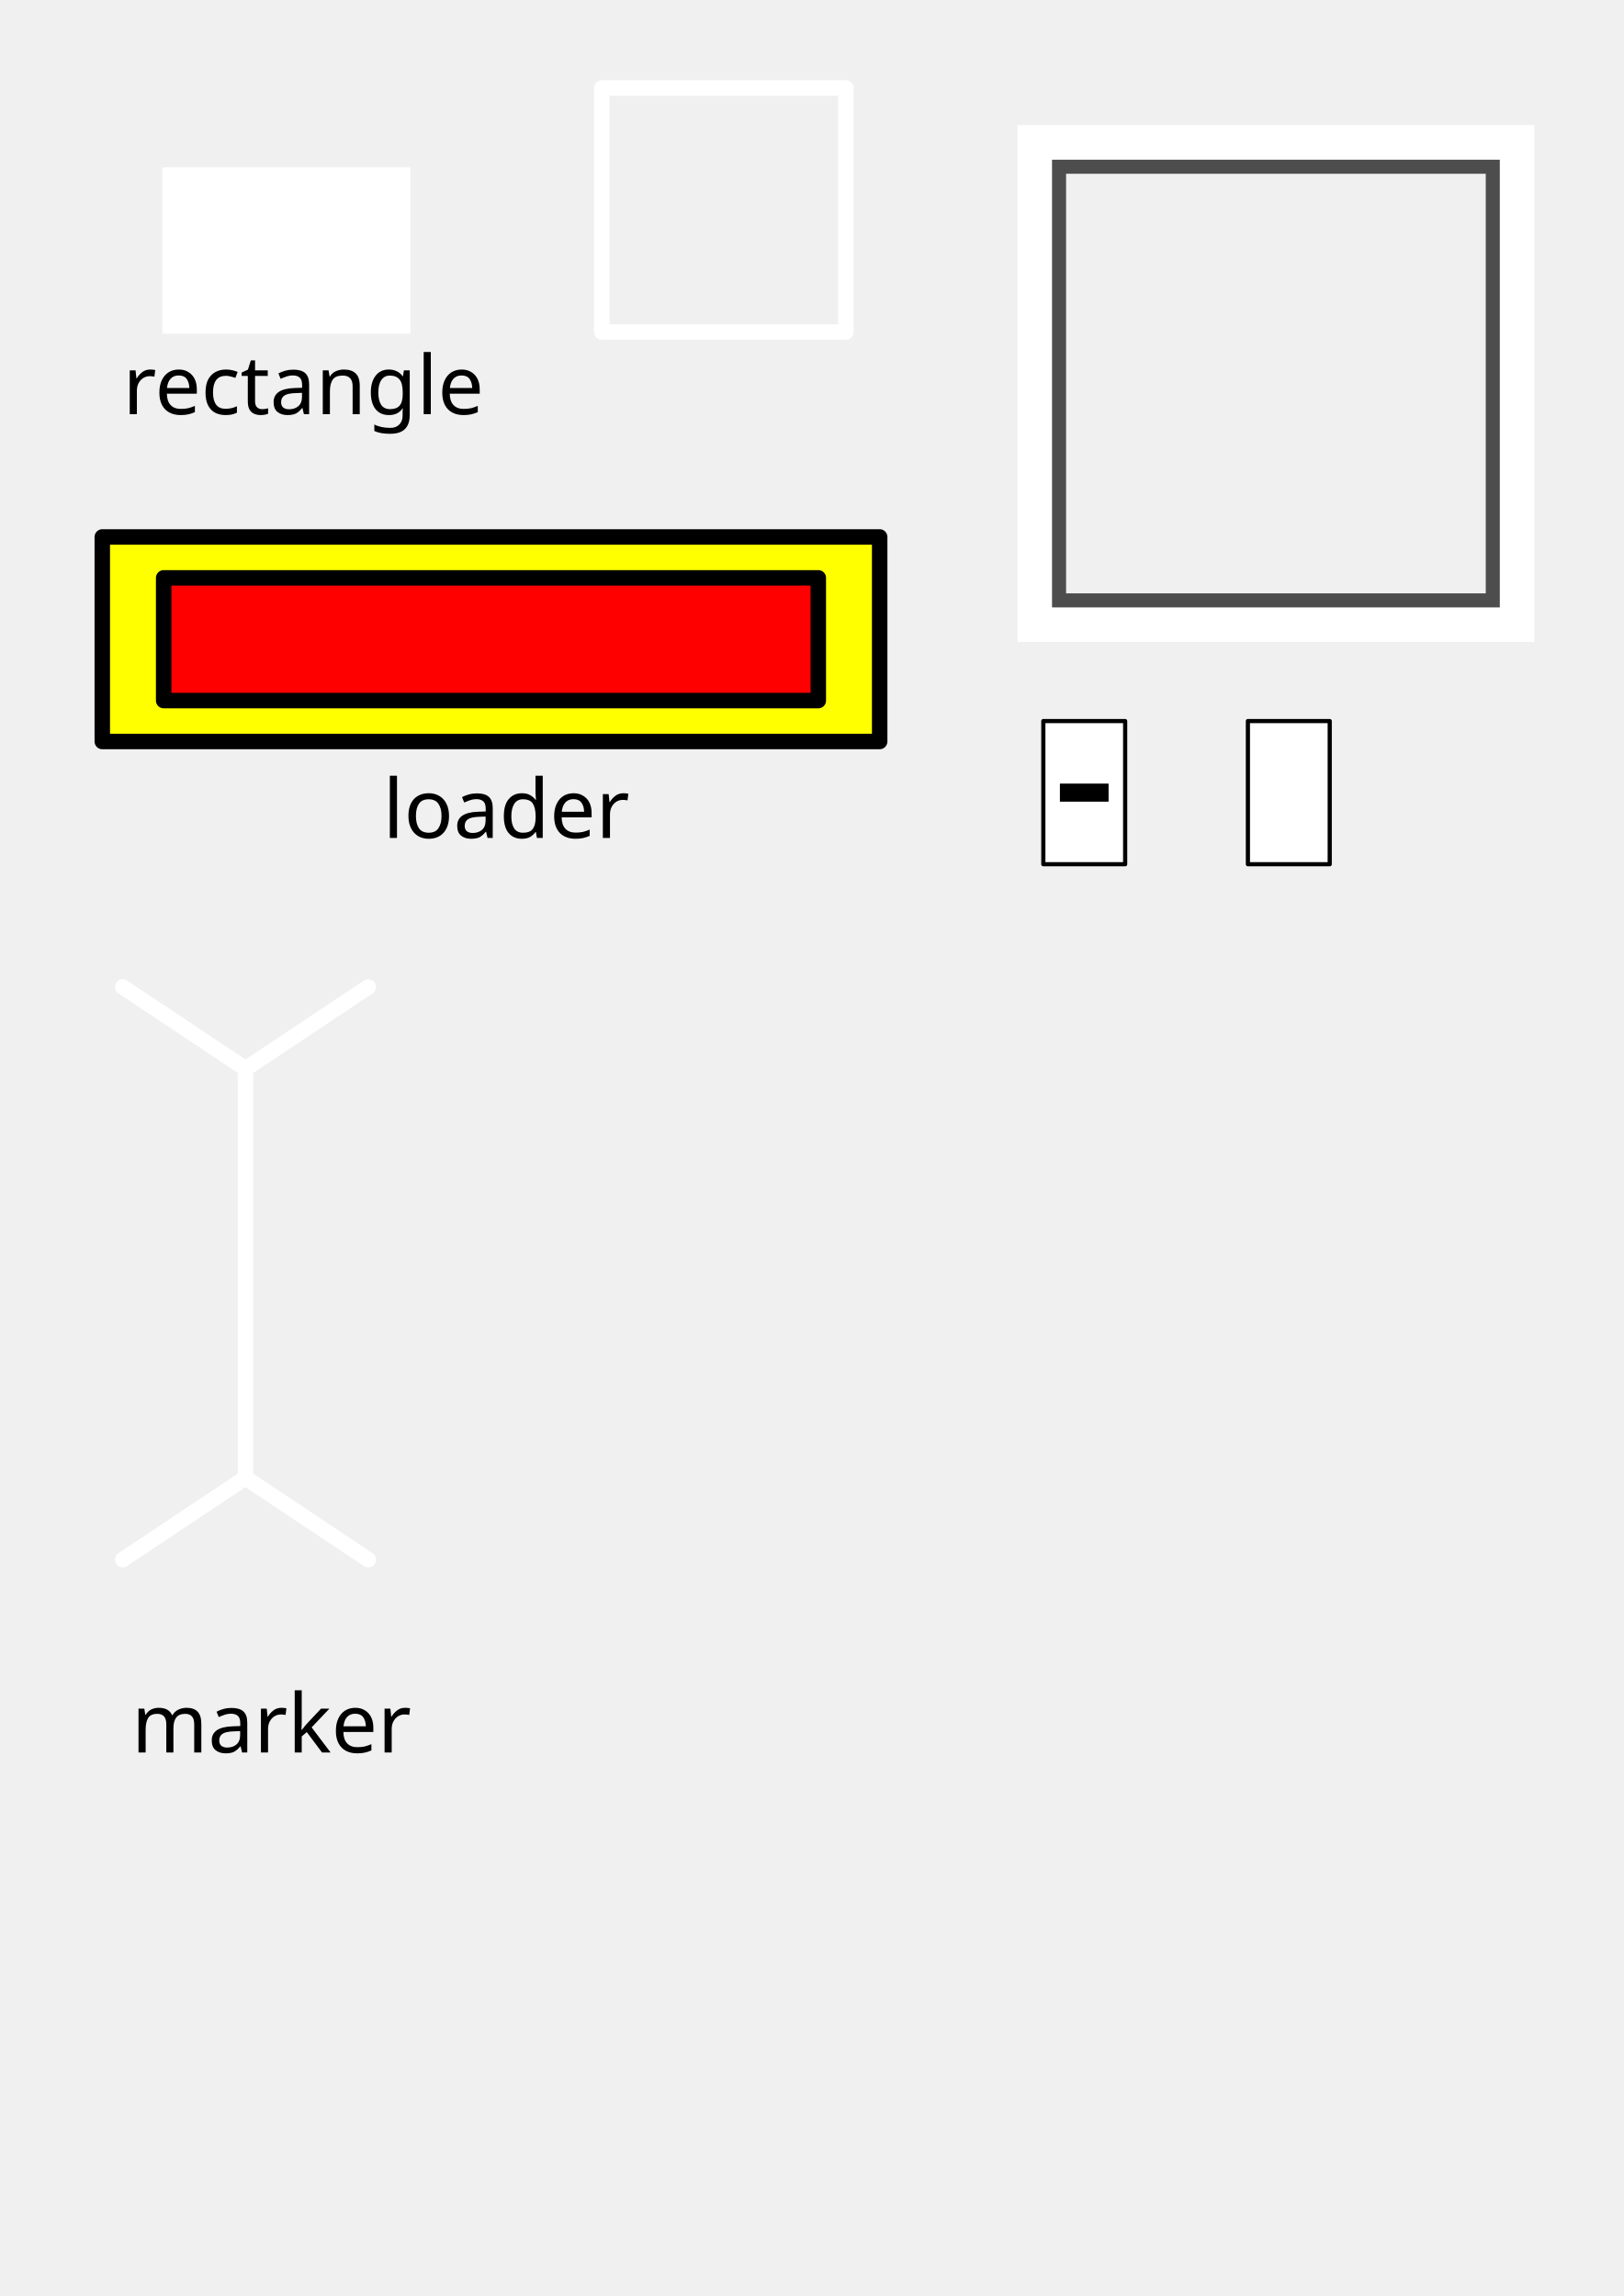
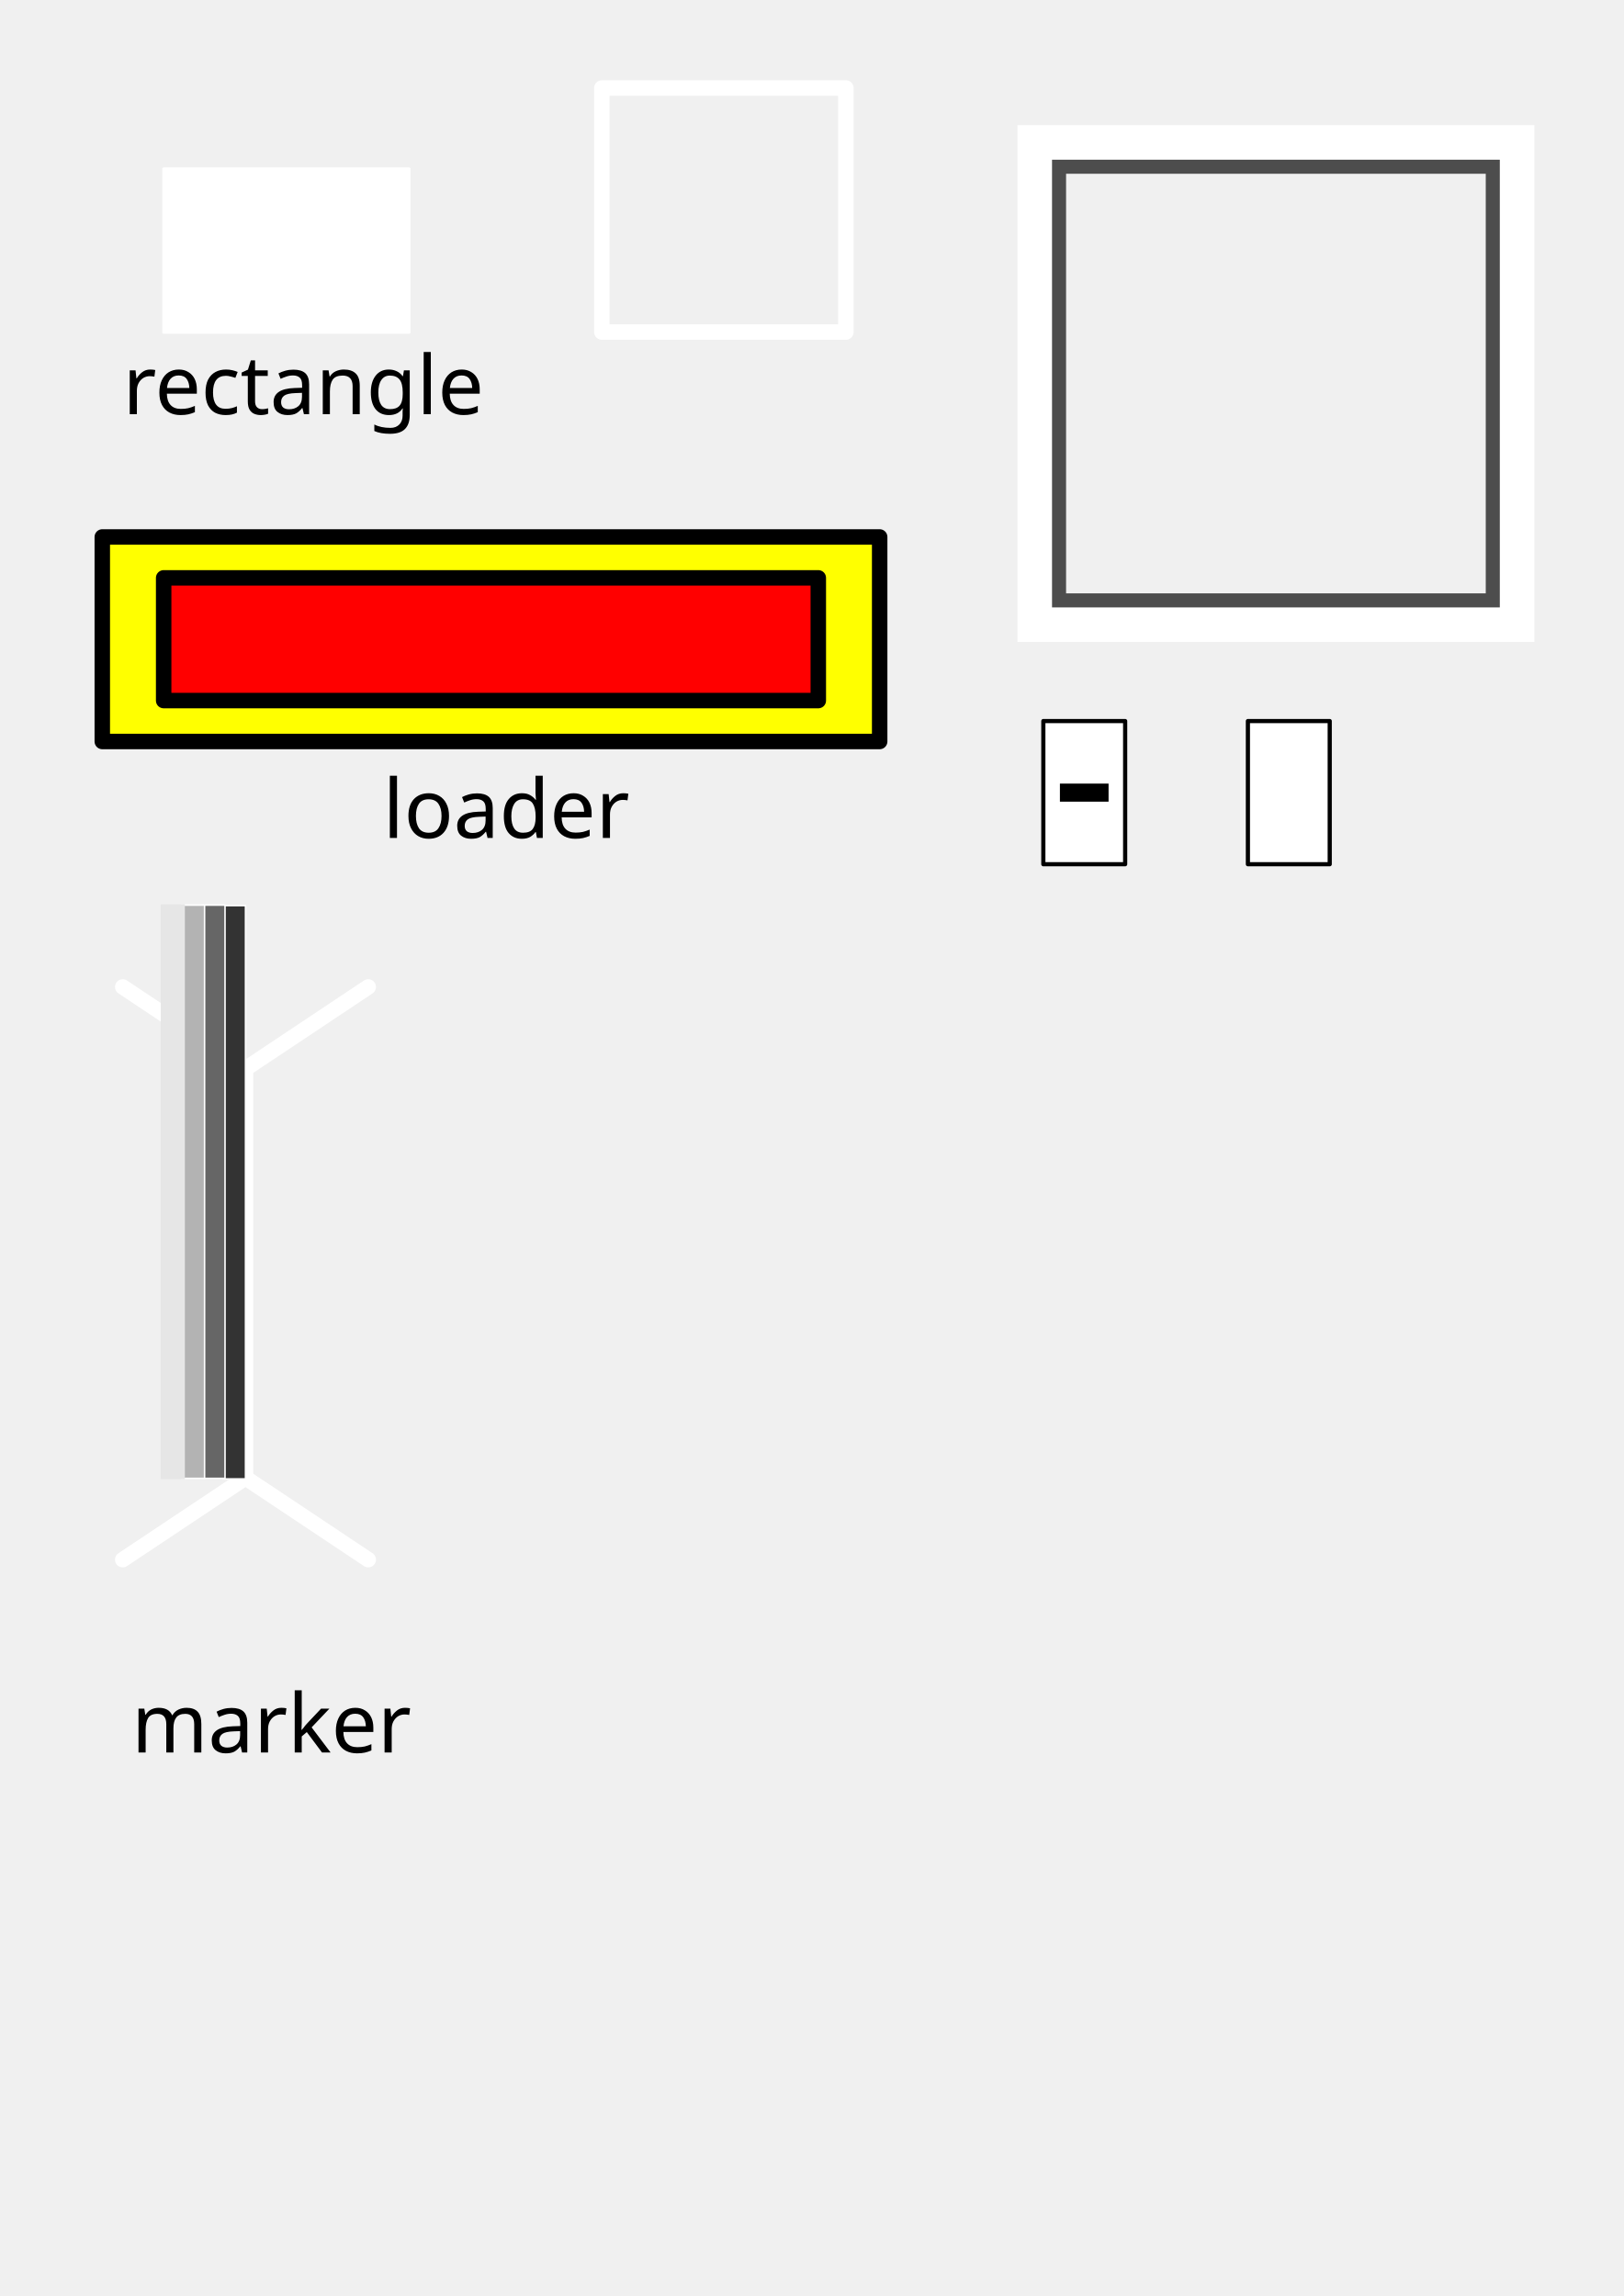
<svg xmlns="http://www.w3.org/2000/svg" width="210mm" height="297mm" viewBox="0 0 210 297" version="1.1" id="svg8">
  <defs id="defs2" />
  <g id="layer1">
    <rect style="opacity:1;fill:#ffffff;fill-opacity:1;stroke:#ffffff;stroke-width:0.355;stroke-linecap:square;stroke-linejoin:round;stroke-miterlimit:10;stroke-dasharray:none;stroke-dashoffset:39.998;stroke-opacity:1" id="rect4483" width="31.75" height="21.167" x="21.167" y="21.833" />
    <rect style="opacity:1;fill:none;fill-opacity:1;stroke:#ffffff;stroke-width:2;stroke-linecap:square;stroke-linejoin:round;stroke-miterlimit:10;stroke-dasharray:none;stroke-dashoffset:39.998;stroke-opacity:1" id="rect4483-3" width="31.567" height="31.567" x="77.837" y="11.383" />
    <text xml:space="preserve" style="font-style:normal;font-weight:normal;font-size:10.583px;line-height:6.615px;font-family:sans-serif;letter-spacing:0px;word-spacing:0px;fill:#000000;fill-opacity:1;stroke:none;stroke-width:0.265" x="15.875" y="53.583" id="text4502">
      <tspan id="tspan4500" x="15.875" y="53.583" style="stroke-width:0.265">rectangle</tspan>
    </text>
    <g id="g4551">
      <rect y="69.458" x="13.229" height="26.458" width="100.542" id="rect4508-6" style="opacity:1;fill:#ffff00;fill-opacity:1;stroke:#000000;stroke-width:2;stroke-linecap:square;stroke-linejoin:round;stroke-miterlimit:10;stroke-dasharray:none;stroke-dashoffset:39.998;stroke-opacity:1" />
      <rect y="74.75" x="21.167" height="15.875" width="84.667" id="rect4508" style="opacity:1;fill:#ff0000;fill-opacity:1;stroke:#000000;stroke-width:2;stroke-linecap:square;stroke-linejoin:round;stroke-miterlimit:10;stroke-dasharray:none;stroke-dashoffset:39.998;stroke-opacity:1" />
    </g>
    <text xml:space="preserve" style="font-style:normal;font-weight:normal;font-size:10.583px;line-height:6.615px;font-family:sans-serif;letter-spacing:0px;word-spacing:0px;fill:#000000;fill-opacity:1;stroke:none;stroke-width:0.265" x="49.515" y="108.39" id="text4506-7">
      <tspan id="tspan4504-5" x="49.515" y="108.39" style="stroke-width:0.265">loader</tspan>
    </text>
    <g id="g4604" transform="translate(5.291667,15.875)" style="stroke:#ffffff;stroke-opacity:1;stroke-width:2;stroke-miterlimit:4;stroke-dasharray:none;stroke-linecap:round">
      <g id="g4572" style="stroke:#ffffff;stroke-opacity:1;stroke-width:2;stroke-miterlimit:4;stroke-dasharray:none;stroke-linecap:round">
        <path style="fill:none;stroke:#ffffff;stroke-width:2;stroke-linecap:round;stroke-linejoin:miter;stroke-opacity:1;stroke-miterlimit:4;stroke-dasharray:none" d="m 10.583,111.792 c 15.875,10.583 15.875,10.583 15.875,10.583" id="path4553" />
        <path style="fill:none;stroke:#ffffff;stroke-width:2;stroke-linecap:round;stroke-linejoin:miter;stroke-opacity:1;stroke-miterlimit:4;stroke-dasharray:none" d="m 42.333,111.792 c -15.875,10.583 -15.875,10.583 -15.875,10.583" id="path4553-3" />
      </g>
      <g id="g4572-5" transform="matrix(1,0,0,-1,3.3333333e-7,297.6667)" style="stroke:#ffffff;stroke-opacity:1;stroke-width:2;stroke-miterlimit:4;stroke-dasharray:none;stroke-linecap:round">
        <path style="fill:none;stroke:#ffffff;stroke-width:2;stroke-linecap:round;stroke-linejoin:miter;stroke-opacity:1;stroke-miterlimit:4;stroke-dasharray:none" d="m 10.583,111.792 c 15.875,10.583 15.875,10.583 15.875,10.583" id="path4553-6" />
        <path style="fill:none;stroke:#ffffff;stroke-width:2;stroke-linecap:round;stroke-linejoin:miter;stroke-opacity:1;stroke-miterlimit:4;stroke-dasharray:none" d="m 42.333,111.792 c -15.875,10.583 -15.875,10.583 -15.875,10.583" id="path4553-3-2" />
      </g>
      <path id="path4595" d="m 26.458,122.375 c 0,52.917 0,52.917 0,52.917" style="fill:none;stroke:#ffffff;stroke-width:2;stroke-linecap:round;stroke-linejoin:miter;stroke-opacity:1;stroke-miterlimit:4;stroke-dasharray:none" />
    </g>
    <text xml:space="preserve" style="font-style:normal;font-weight:normal;font-size:10.583px;line-height:6.615px;font-family:sans-serif;letter-spacing:0px;word-spacing:0px;fill:#000000;fill-opacity:1;stroke:none;stroke-width:0.265" x="17.009" y="226.696" id="text4506-7-9">
      <tspan id="tspan4504-5-1" x="17.009" y="226.696" style="stroke-width:0.265">marker</tspan>
    </text>
    <g id="g4681">
      <flowRoot style="fill:black;fill-opacity:1;stroke:none;font-family:sans-serif;font-style:normal;font-weight:normal;font-size:40px;line-height:25px;letter-spacing:0px;word-spacing:0px" id="flowRoot4669" xml:space="preserve">
        <flowRegion id="flowRegion4671">
          <rect y="132.52" x="500" height="130" width="220" id="rect4673" />
        </flowRegion>
        <flowPara id="flowPara4675" />
      </flowRoot>
    </g>
    <g id="g4695">
      <flowRoot style="fill:black;fill-opacity:1;stroke:none;font-family:sans-serif;font-style:normal;font-weight:normal;font-size:40px;line-height:25px;letter-spacing:0px;word-spacing:0px" id="flowRoot4683" xml:space="preserve">
        <flowRegion id="flowRegion4685">
          <rect y="332.52" x="520" height="150" width="220" id="rect4687" />
        </flowRegion>
        <flowPara id="flowPara4689" />
      </flowRoot>
    </g>
    <g id="g4709">
      <flowRoot style="fill:black;fill-opacity:1;stroke:none;font-family:sans-serif;font-style:normal;font-weight:normal;font-size:40px;line-height:25px;letter-spacing:0px;word-spacing:0px" id="flowRoot4697" xml:space="preserve">
        <flowRegion id="flowRegion4699">
          <rect y="502.52" x="510" height="130" width="220" id="rect4701" />
        </flowRegion>
        <flowPara id="flowPara4703" />
      </flowRoot>
    </g>
    <g id="g4723">
      <flowRoot style="fill:black;fill-opacity:1;stroke:none;font-family:sans-serif;font-style:normal;font-weight:normal;font-size:40px;line-height:25px;letter-spacing:0px;word-spacing:0px" id="flowRoot4711" xml:space="preserve">
        <flowRegion id="flowRegion4713">
          <rect y="662.52" x="530" height="110" width="210" id="rect4715" />
        </flowRegion>
        <flowPara id="flowPara4717" />
      </flowRoot>
    </g>
    <g id="g3747">
      <rect style="fill:none;stroke:#ffffff;stroke-width:6;stroke-opacity:1" y="19.188" x="134.592" height="60.854" width="60.854" id="rect3736" />
      <rect style="fill:none;stroke:#4d4d4d;stroke-width:1.817;stroke-opacity:1" y="21.567" x="136.971" height="56.096" width="56.096" id="rect3736-3" />
    </g>
    <rect style="opacity:1;fill:#ffffff;fill-opacity:1;stroke:#000000;stroke-width:0.54;stroke-linecap:square;stroke-linejoin:round;stroke-miterlimit:10;stroke-dasharray:none;stroke-dashoffset:39.998;stroke-opacity:1" id="rect4483-36" width="10.583" height="18.521" x="161.396" y="93.271" />
    <g id="g77">
      <rect y="93.271" x="134.938" height="18.521" width="10.583" id="rect4483-36-3" style="opacity:1;fill:#ffffff;fill-opacity:1;stroke:#000000;stroke-width:0.54;stroke-linecap:square;stroke-linejoin:round;stroke-miterlimit:10;stroke-dasharray:none;stroke-dashoffset:39.998;stroke-opacity:1" />
      <rect y="101.754" x="137.474" height="1.554" width="5.51" id="rect72" style="fill:#000000;fill-opacity:1;stroke:#000000;stroke-width:0.782;stroke-opacity:1" />
    </g>
+     <g id="g99" transform="translate(-18.52083,8.005216)">
+       <rect y="109.146" x="47.344" height="74.151" width="2.927" id="rect54" style="fill:#333333;stroke:#ffffff;stroke-width:0.197;stroke-opacity:1" />
+       <rect y="109.078" x="44.698" height="74.151" width="2.927" id="rect54-3" style="fill:#666666;stroke:#ffffff;stroke-width:0.197;stroke-opacity:1" />
+       <rect y="109.078" x="42.052" height="74.151" width="2.927" id="rect54-6" style="fill:#b3b3b3;stroke:#ffffff;stroke-width:0.197;stroke-opacity:1" />
+       <rect y="109.078" x="39.406" height="74.151" width="2.927" id="rect54-6-7" style="fill:#e6e6e6;stroke:#e6e6e6;stroke-width:0.197;stroke-opacity:1" />
+     </g>
  </g>
</svg>
